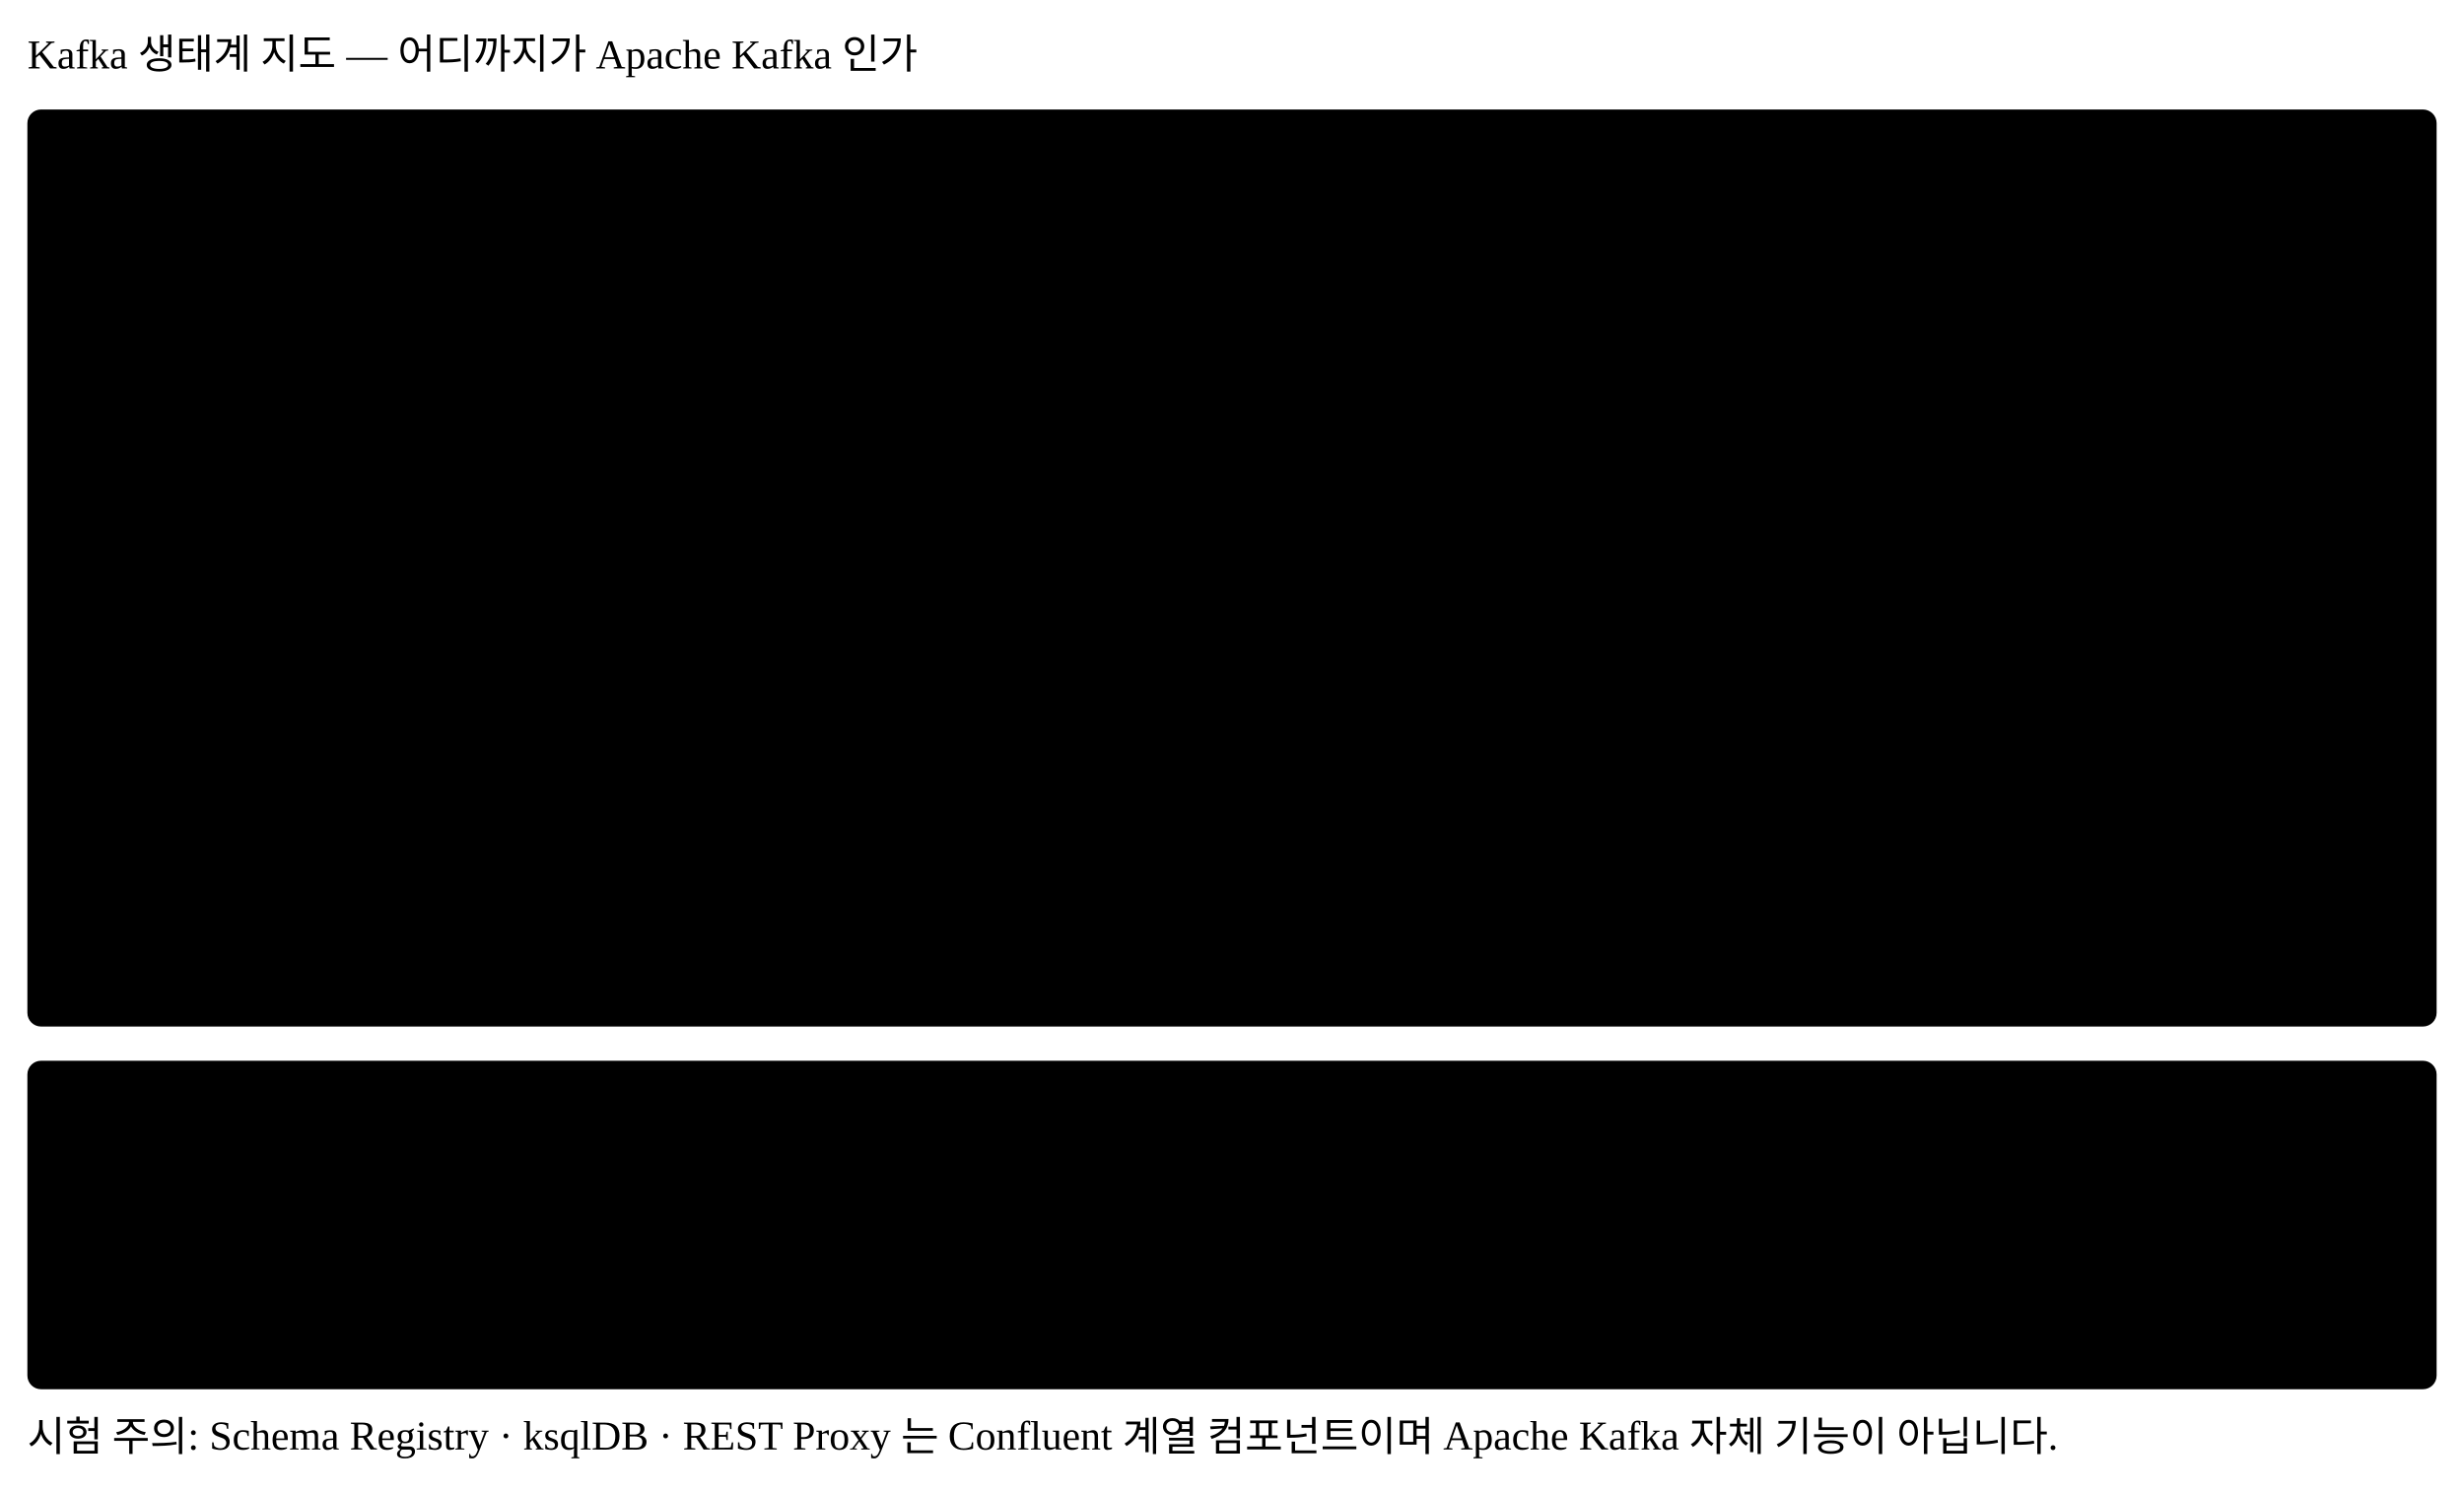
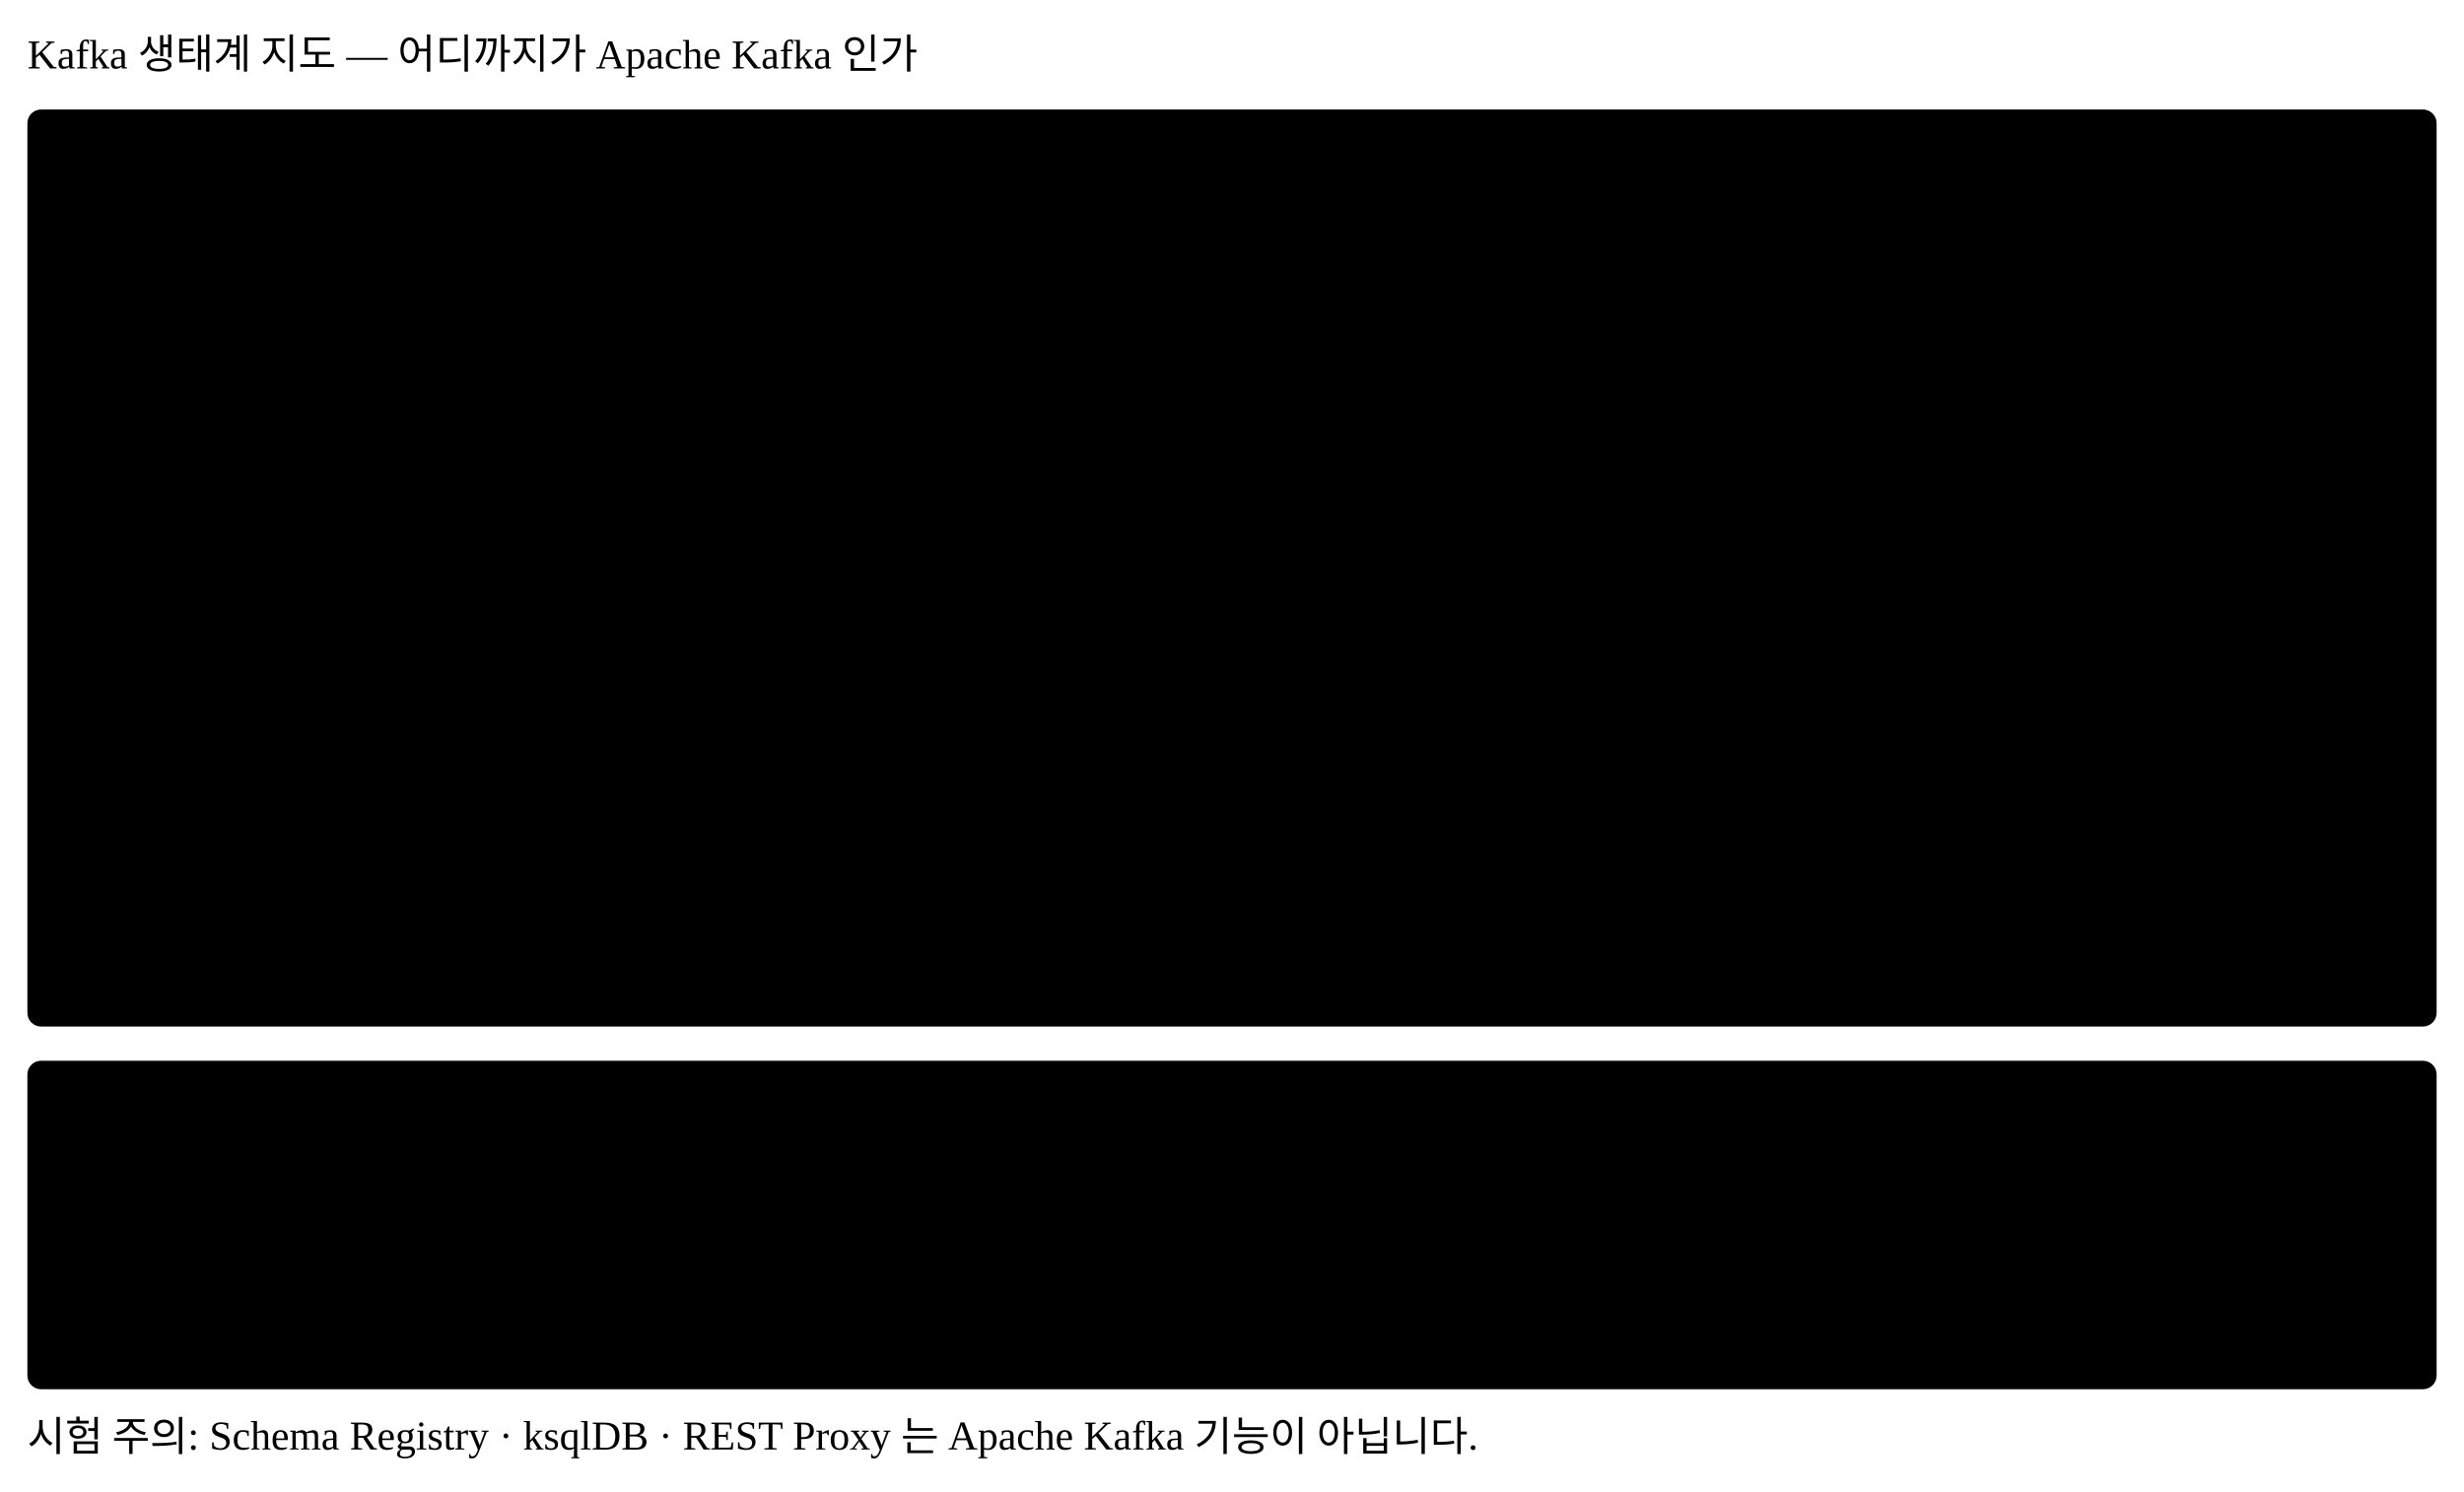
<svg viewBox="0 0 720 436" role="img" class="kg-diagram" aria-labelledby="d002-title d002-desc" preserveAspectRatio="xMidYMid meet">
  <defs>
    <marker id="mk-arrow" viewBox="0 0 10 10" refX="9" refY="5" markerWidth="7" markerHeight="7" orient="auto-start-reverse">
      <path class="dg-marker" d="M0,1 L10,5 L0,9 Z" />
    </marker>
    <marker id="mk-arrow-accent" viewBox="0 0 10 10" refX="9" refY="5" markerWidth="7" markerHeight="7" orient="auto-start-reverse">
      <path class="dg-marker dg-marker--accent" d="M0,1 L10,5 L0,9 Z" />
    </marker>
    <marker id="mk-arrow-danger" viewBox="0 0 10 10" refX="9" refY="5" markerWidth="7" markerHeight="7" orient="auto-start-reverse">
      <path class="dg-marker dg-marker--danger" d="M0,1 L10,5 L0,9 Z" />
    </marker>
    <marker id="mk-arrow-ok" viewBox="0 0 10 10" refX="9" refY="5" markerWidth="7" markerHeight="7" orient="auto-start-reverse">
      <path class="dg-marker dg-marker--ok" d="M0,1 L10,5 L0,9 Z" />
    </marker>
    <marker id="mk-arrow-warn" viewBox="0 0 10 10" refX="9" refY="5" markerWidth="7" markerHeight="7" orient="auto-start-reverse">
      <path class="dg-marker dg-marker--warn" d="M0,1 L10,5 L0,9 Z" />
    </marker>
    <marker id="mk-arrow-muted" viewBox="0 0 10 10" refX="9" refY="5" markerWidth="7" markerHeight="7" orient="auto-start-reverse">
      <path class="dg-marker dg-marker--muted" d="M0,1 L10,5 L0,9 Z" />
    </marker>
  </defs>
  <text class="dg-fs-md dg-bold" x="8" y="20">Kafka 생태계 지도 — 어디까지가 Apache Kafka 인가</text>
  <rect class="dg-panel" x="8" y="32" width="704" height="268" rx="4" />
  <text class="dg-fs-sm dg-bold" x="18" y="49">Apache Kafka 프로젝트에 들어 있는 것</text>
  <g>
    <rect class="dg-node dg-node--accent" x="248" y="116" width="224" height="96" rx="4" />
    <text class="dg-fs-sm" x="360" y="152.6" text-anchor="middle">Kafka 클러스터</text>
    <text class="dg-fs-sm" x="360" y="168.6" text-anchor="middle">브로커 (KRaft 모드)</text>
    <text class="dg-fs-sm" x="360" y="184.6" text-anchor="middle">토픽 · 파티션 · 로그</text>
  </g>
  <text class="dg-fs-sm dg-muted" x="360" y="200" text-anchor="middle">컨트롤러 쿼럼 포함</text>
  <g>
    <rect class="dg-node" x="24" y="62" width="190" height="44" rx="4" />
    <text class="dg-fs-sm" x="119" y="80.5" text-anchor="middle">Producer API</text>
    <text class="dg-fs-sm" x="119" y="96.5" text-anchor="middle">애플리케이션이 쓰기</text>
  </g>
  <g>
    <rect class="dg-node" x="24" y="122" width="190" height="44" rx="4" />
    <text class="dg-fs-sm" x="119" y="140.6" text-anchor="middle">Kafka Connect (source)</text>
    <text class="dg-fs-sm" x="119" y="156.6" text-anchor="middle">외부 시스템 → Kafka</text>
  </g>
  <g>
    <rect class="dg-node" x="24" y="182" width="190" height="44" rx="4" />
    <text class="dg-fs-sm" x="119" y="200.6" text-anchor="middle">MirrorMaker 2</text>
    <text class="dg-fs-sm" x="119" y="216.6" text-anchor="middle">클러스터 간 복제</text>
  </g>
  <path class="dg-edge dg-edge--accent" d="M216,84 L246,164" marker-end="url(#mk-arrow-accent)" />
  <path class="dg-edge" d="M216,144 L246,164" marker-end="url(#mk-arrow)" />
  <path class="dg-edge" d="M216,204 L246,164" marker-end="url(#mk-arrow)" />
  <g>
    <rect class="dg-node" x="506" y="62" width="190" height="44" rx="4" />
    <text class="dg-fs-sm" x="601" y="80.5" text-anchor="middle">Consumer API</text>
    <text class="dg-fs-sm" x="601" y="96.5" text-anchor="middle">애플리케이션이 읽기</text>
  </g>
  <g>
    <rect class="dg-node" x="506" y="122" width="190" height="44" rx="4" />
    <text class="dg-fs-sm" x="601" y="140.6" text-anchor="middle">Kafka Streams</text>
    <text class="dg-fs-sm" x="601" y="156.6" text-anchor="middle">Kafka → 처리 → Kafka</text>
  </g>
  <g>
    <rect class="dg-node" x="506" y="182" width="190" height="44" rx="4" />
    <text class="dg-fs-sm" x="601" y="200.6" text-anchor="middle">Kafka Connect (sink)</text>
    <text class="dg-fs-sm" x="601" y="216.6" text-anchor="middle">Kafka → 외부 시스템</text>
  </g>
  <path class="dg-edge dg-edge--accent" d="M474,164 L504,84" marker-end="url(#mk-arrow-accent)" />
  <path class="dg-edge" d="M474,164 L504,144" marker-end="url(#mk-arrow)" />
  <path class="dg-edge" d="M474,164 L504,204" marker-end="url(#mk-arrow)" />
  <text class="dg-fs-sm" x="24" y="246">Admin API · kafka-*.sh CLI 도구도 Apache Kafka 배포판에 포함됩니다.</text>
  <text class="dg-fs-sm dg-muted" x="24" y="266">데이터는 항상 브로커의 로그를 거칩니다 — 클라이언트끼리 직접 주고받지 않습니다.</text>
  <rect class="dg-panel" x="8" y="310" width="704" height="96" rx="4" />
  <text class="dg-fs-sm dg-bold" x="18" y="327">따로 설치하는 컴포넌트 (Apache Kafka 배포판에 없음)</text>
  <g>
    <rect class="dg-node dg-node--muted" x="24" y="336" width="208" height="52" rx="4" />
    <text class="dg-fs-sm" x="128" y="358.6" text-anchor="middle">Schema Registry</text>
    <text class="dg-fs-sm" x="128" y="374.6" text-anchor="middle">스키마 등록 · 호환성 검사</text>
  </g>
  <g>
    <rect class="dg-node dg-node--muted" x="248" y="336" width="208" height="52" rx="4" />
    <text class="dg-fs-sm" x="352" y="358.6" text-anchor="middle">ksqlDB</text>
    <text class="dg-fs-sm" x="352" y="374.6" text-anchor="middle">SQL 로 스트림 처리</text>
  </g>
  <g>
    <rect class="dg-node dg-node--muted" x="472" y="336" width="208" height="52" rx="4" />
    <text class="dg-fs-sm" x="576" y="358.6" text-anchor="middle">REST Proxy</text>
    <text class="dg-fs-sm" x="576" y="374.6" text-anchor="middle">HTTP 로 produce · consume</text>
  </g>
-   <text class="dg-fs-sm dg-bold" x="8" y="424">시험 주의: Schema Registry · ksqlDB · REST Proxy 는 Confluent 계열 컴포넌트이며 Apache Kafka 자체 기능이 아닙니다.</text>
+   <text class="dg-fs-sm dg-bold" x="8" y="424">시험 주의: Schema Registry · ksqlDB · REST Proxy 는 Apache Kafka 기능이 아닙니다.</text>
</svg>
